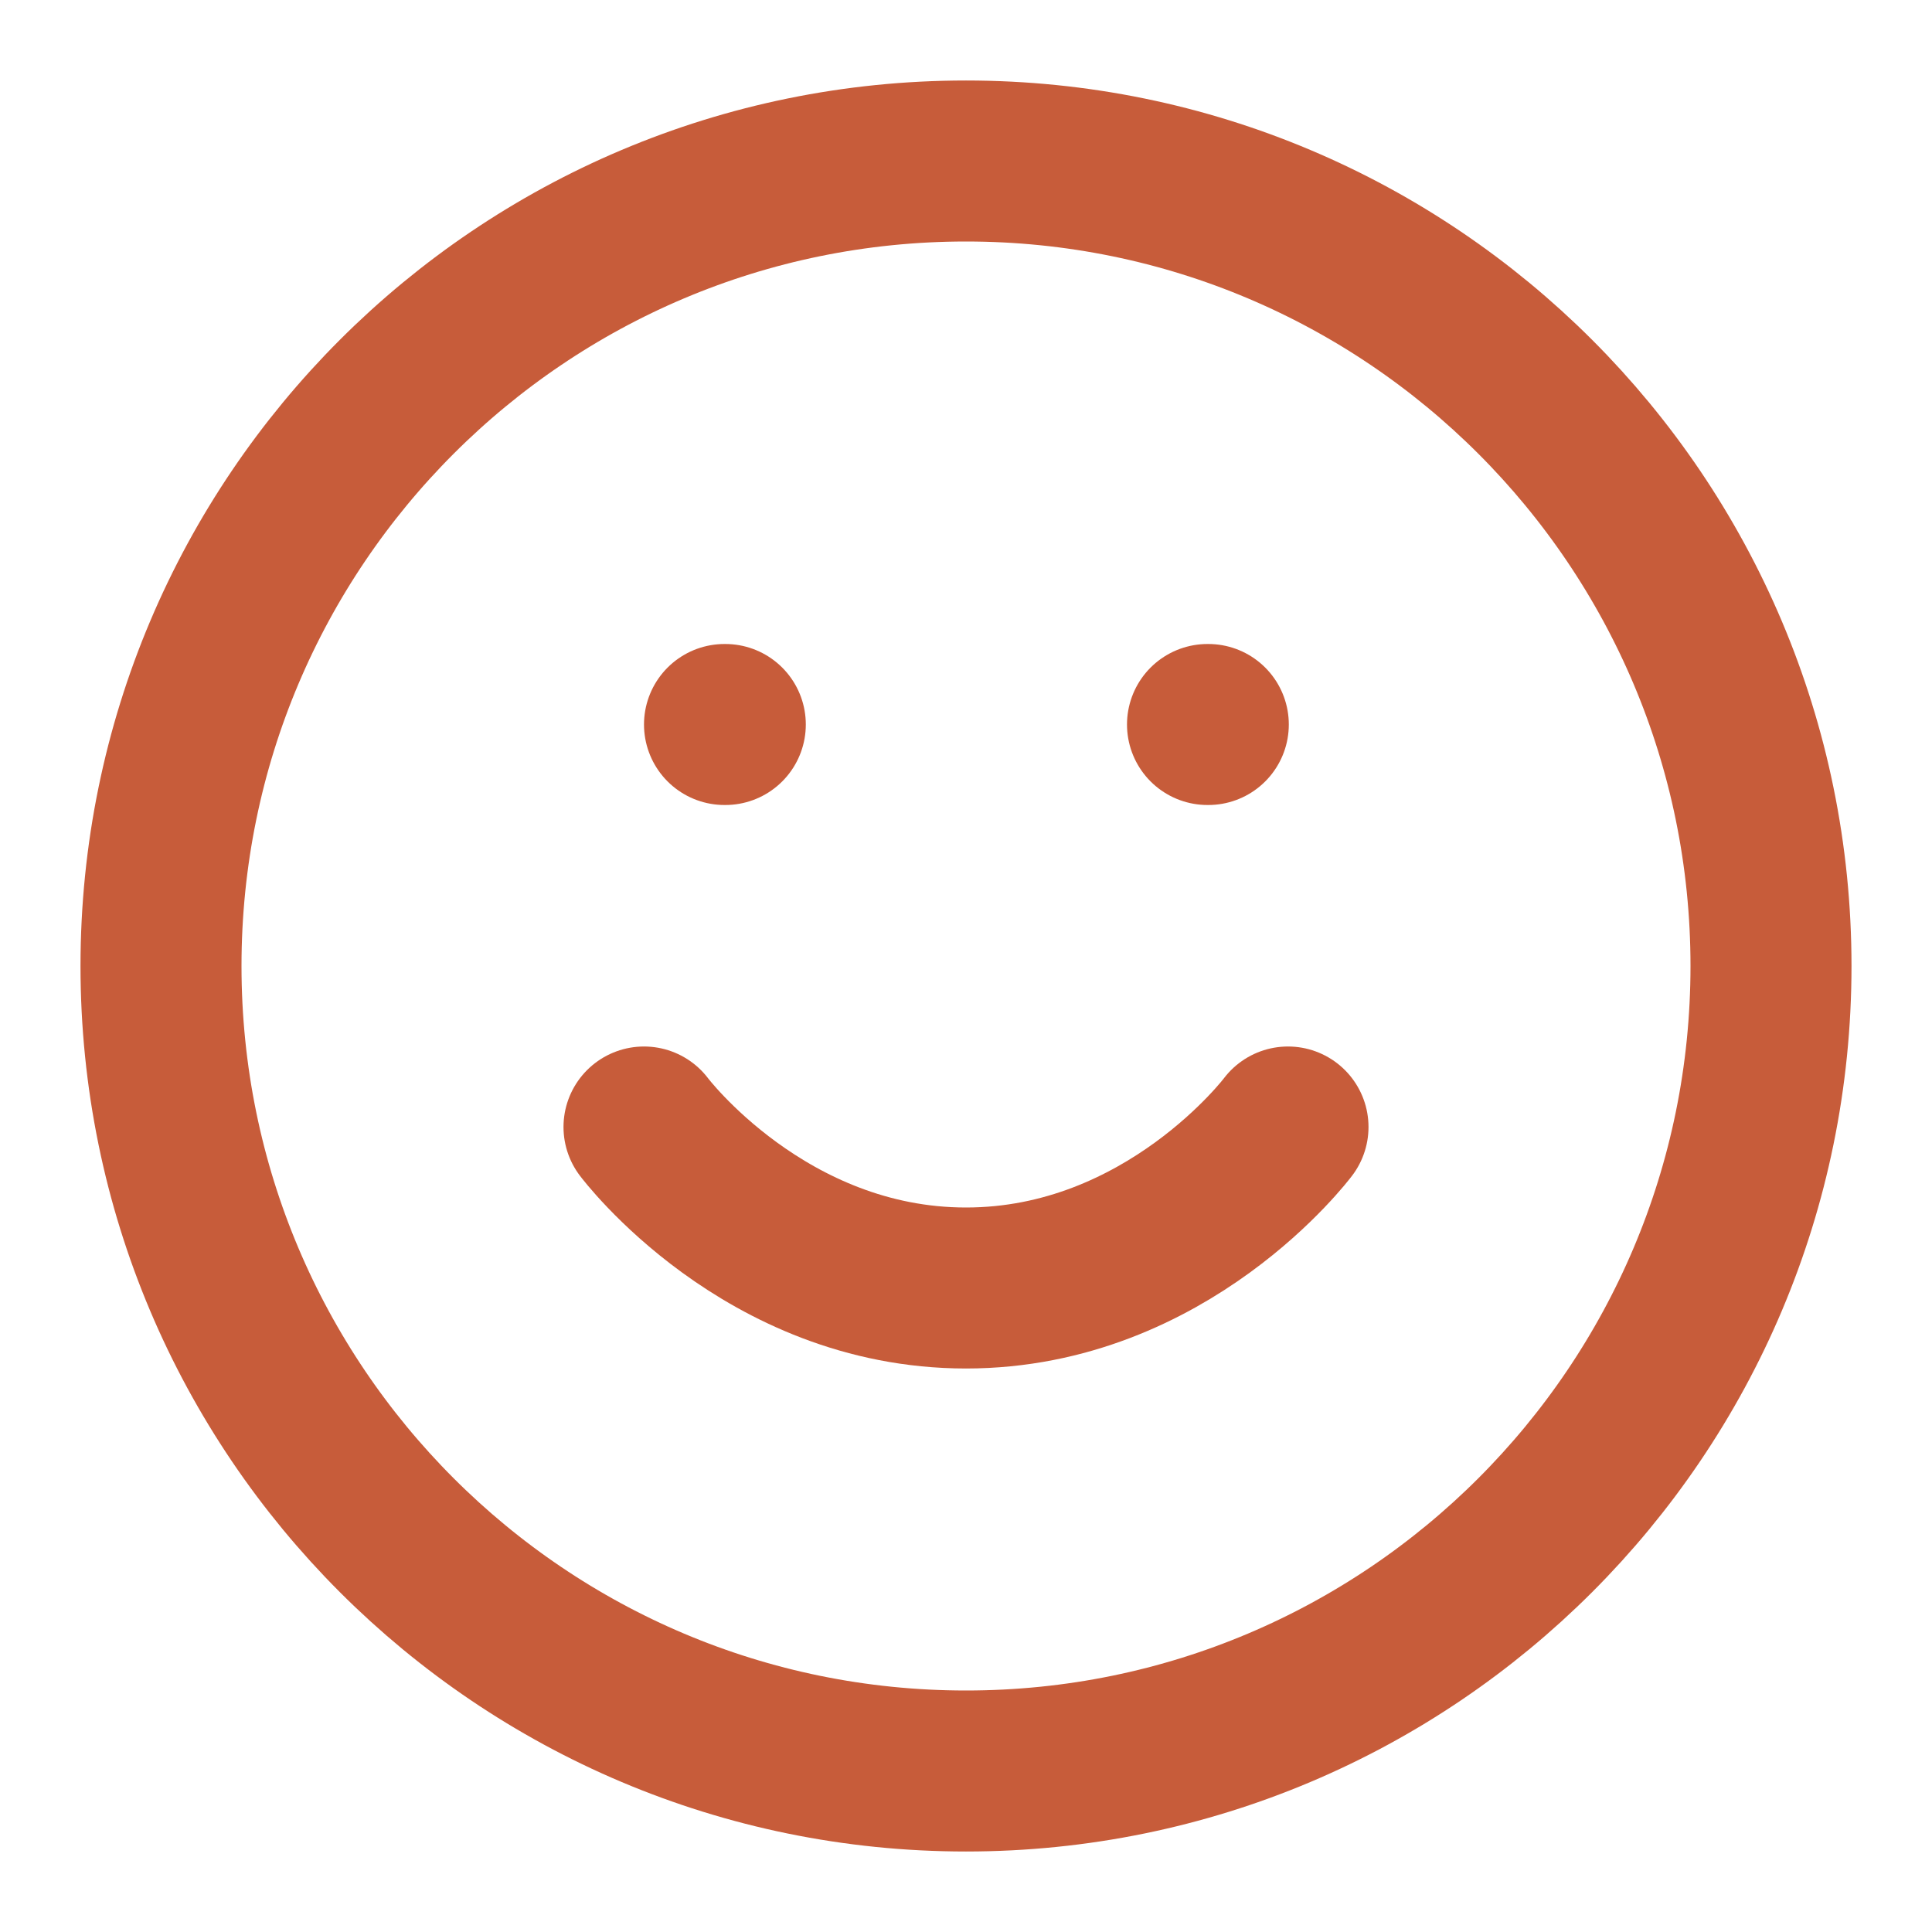
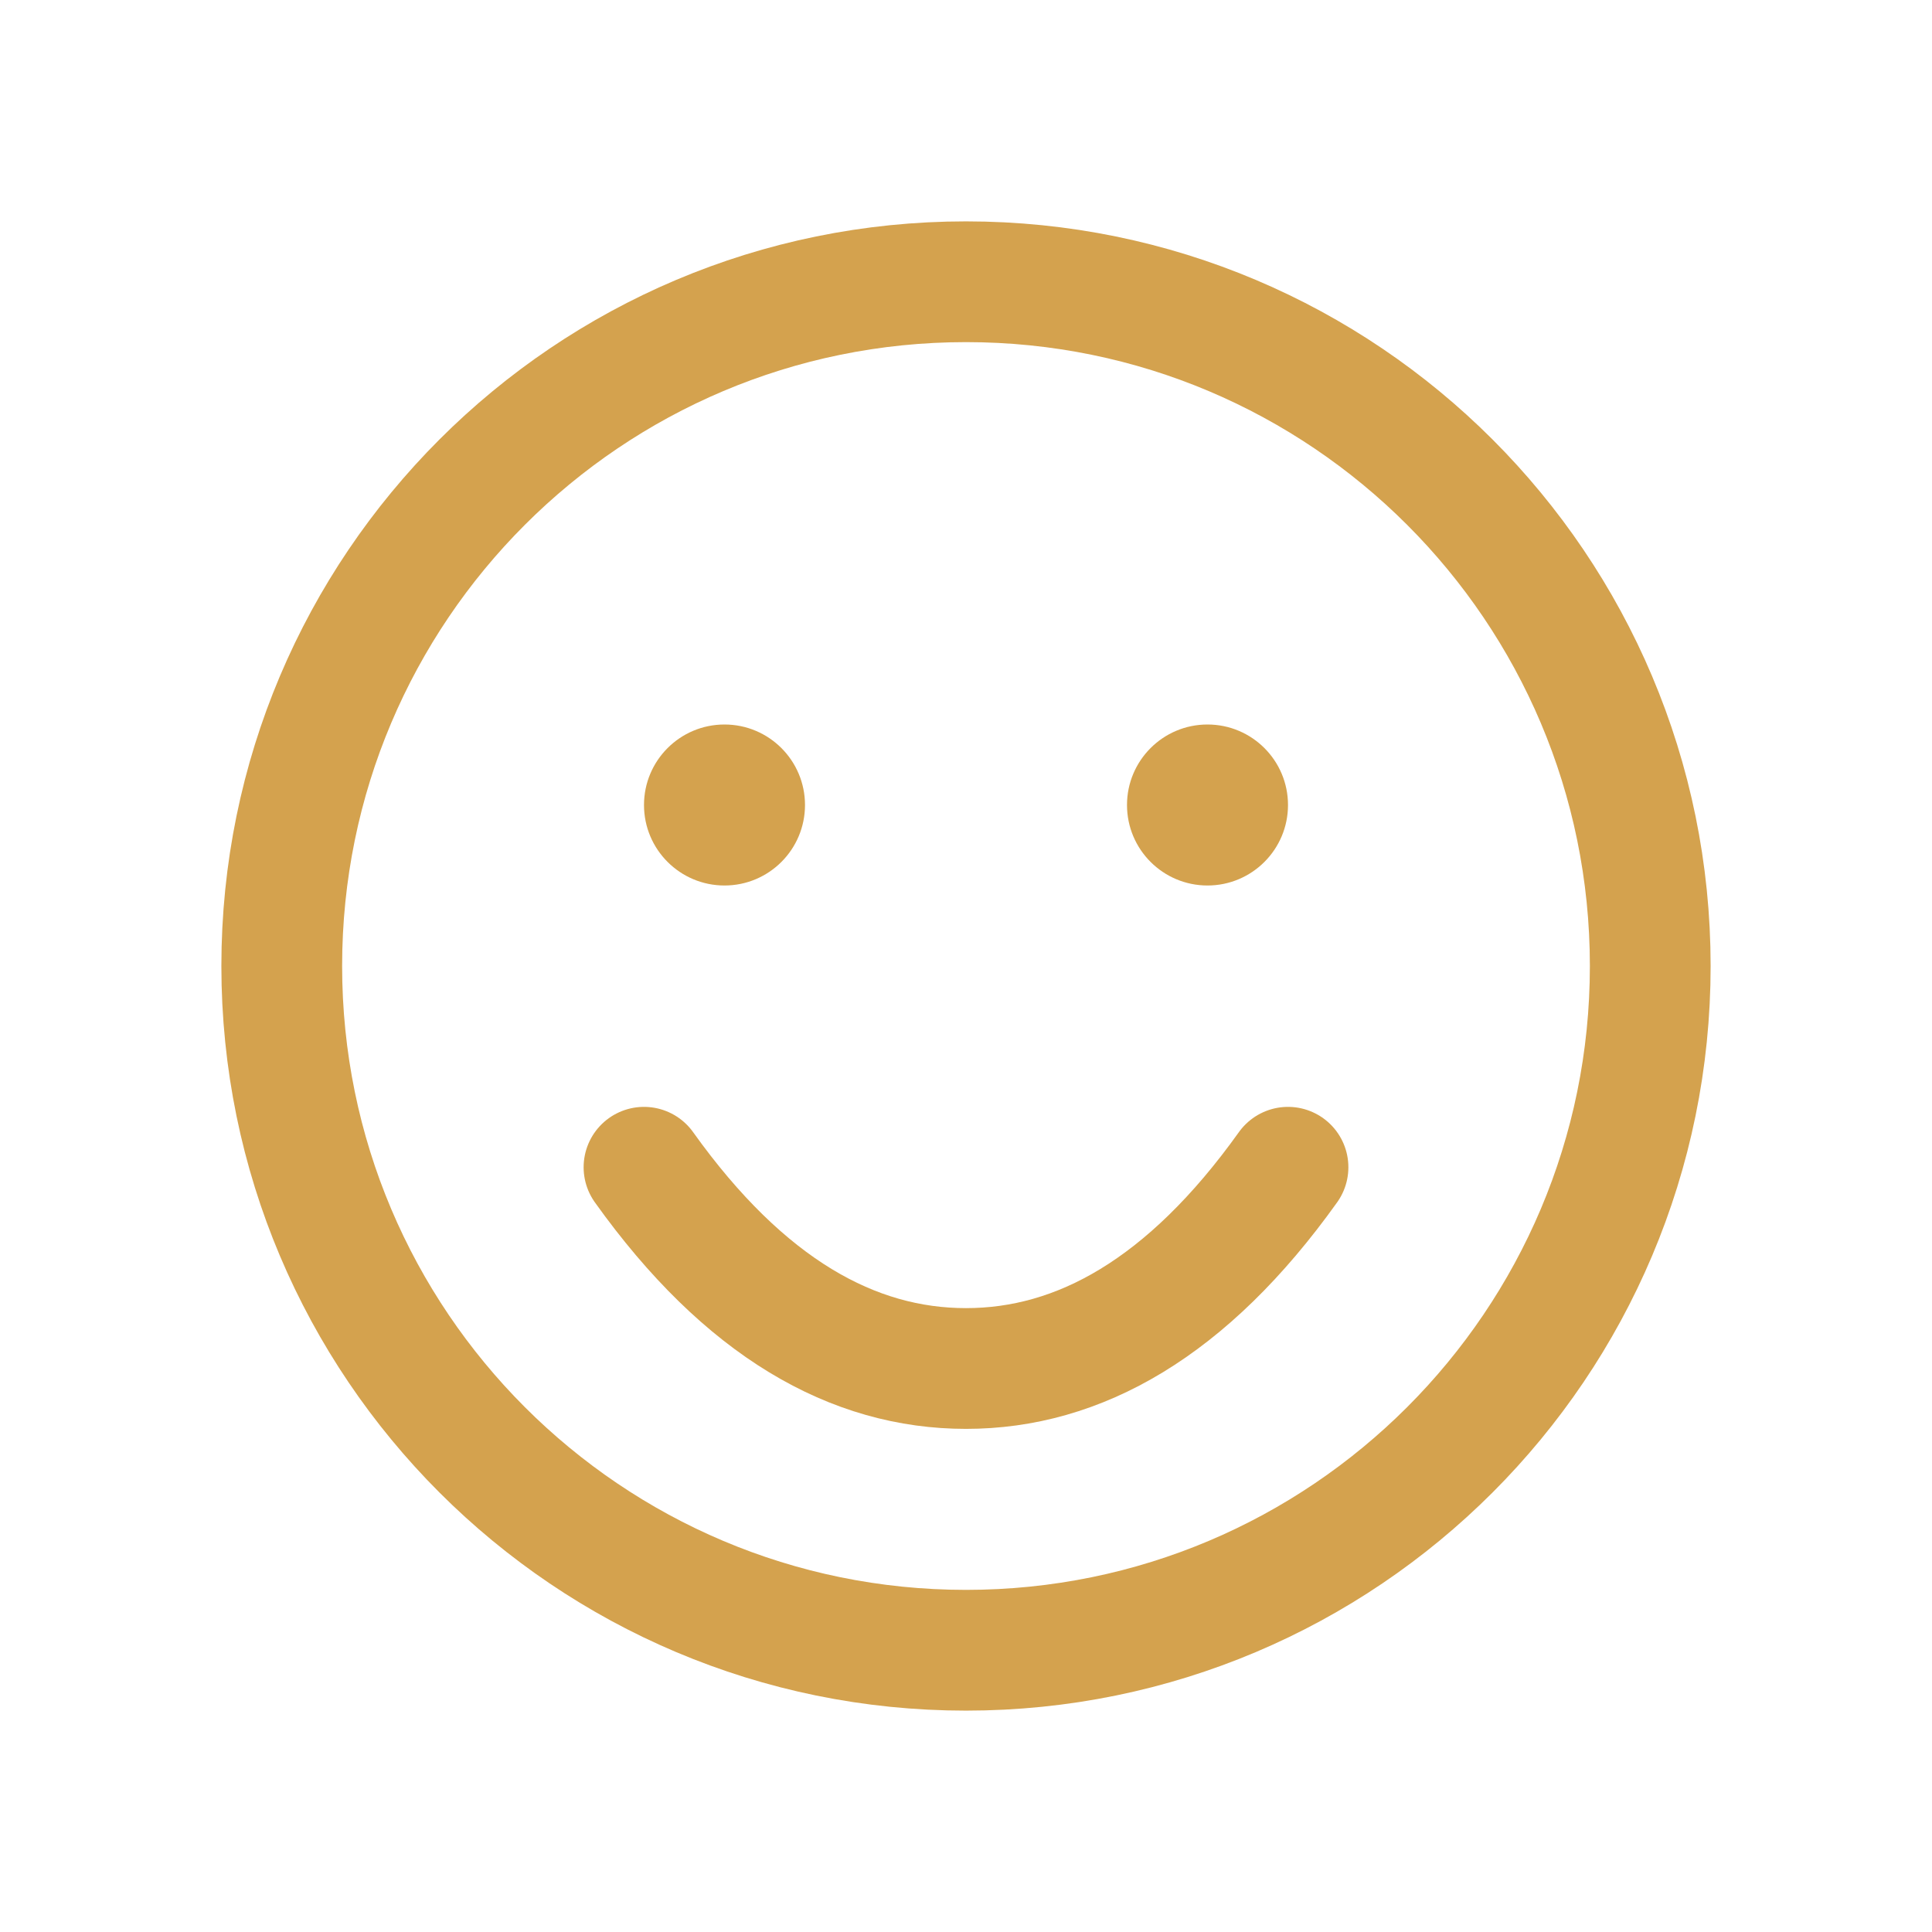
- <svg xmlns="http://www.w3.org/2000/svg" viewBox="0 0 24 24" fill="none" stroke="#C75C3A" stroke-width="2" stroke-linecap="round" stroke-linejoin="round">
-   <circle cx="12" cy="12" r="10" />
-   <path d="M8 14s1.5 2 4 2 4-2 4-2" />
-   <line x1="9" y1="9" x2="9.01" y2="9" />
-   <line x1="15" y1="9" x2="15.01" y2="9" />
+ <svg xmlns="http://www.w3.org/2000/svg" viewBox="0 0 48 48" fill="none">
+   <circle cx="24" cy="24" r="17" stroke="#D4A24E" stroke-width="3" />
+   <circle cx="18" cy="20" r="2" fill="#D4A24E" />
+   <circle cx="30" cy="20" r="2" fill="#D4A24E" />
+   <path d="M16 29c2.5 3.5 5.2 5 8 5s5.5-1.5 8-5" stroke="#D4A24E" stroke-width="3" stroke-linecap="round" />
</svg>
